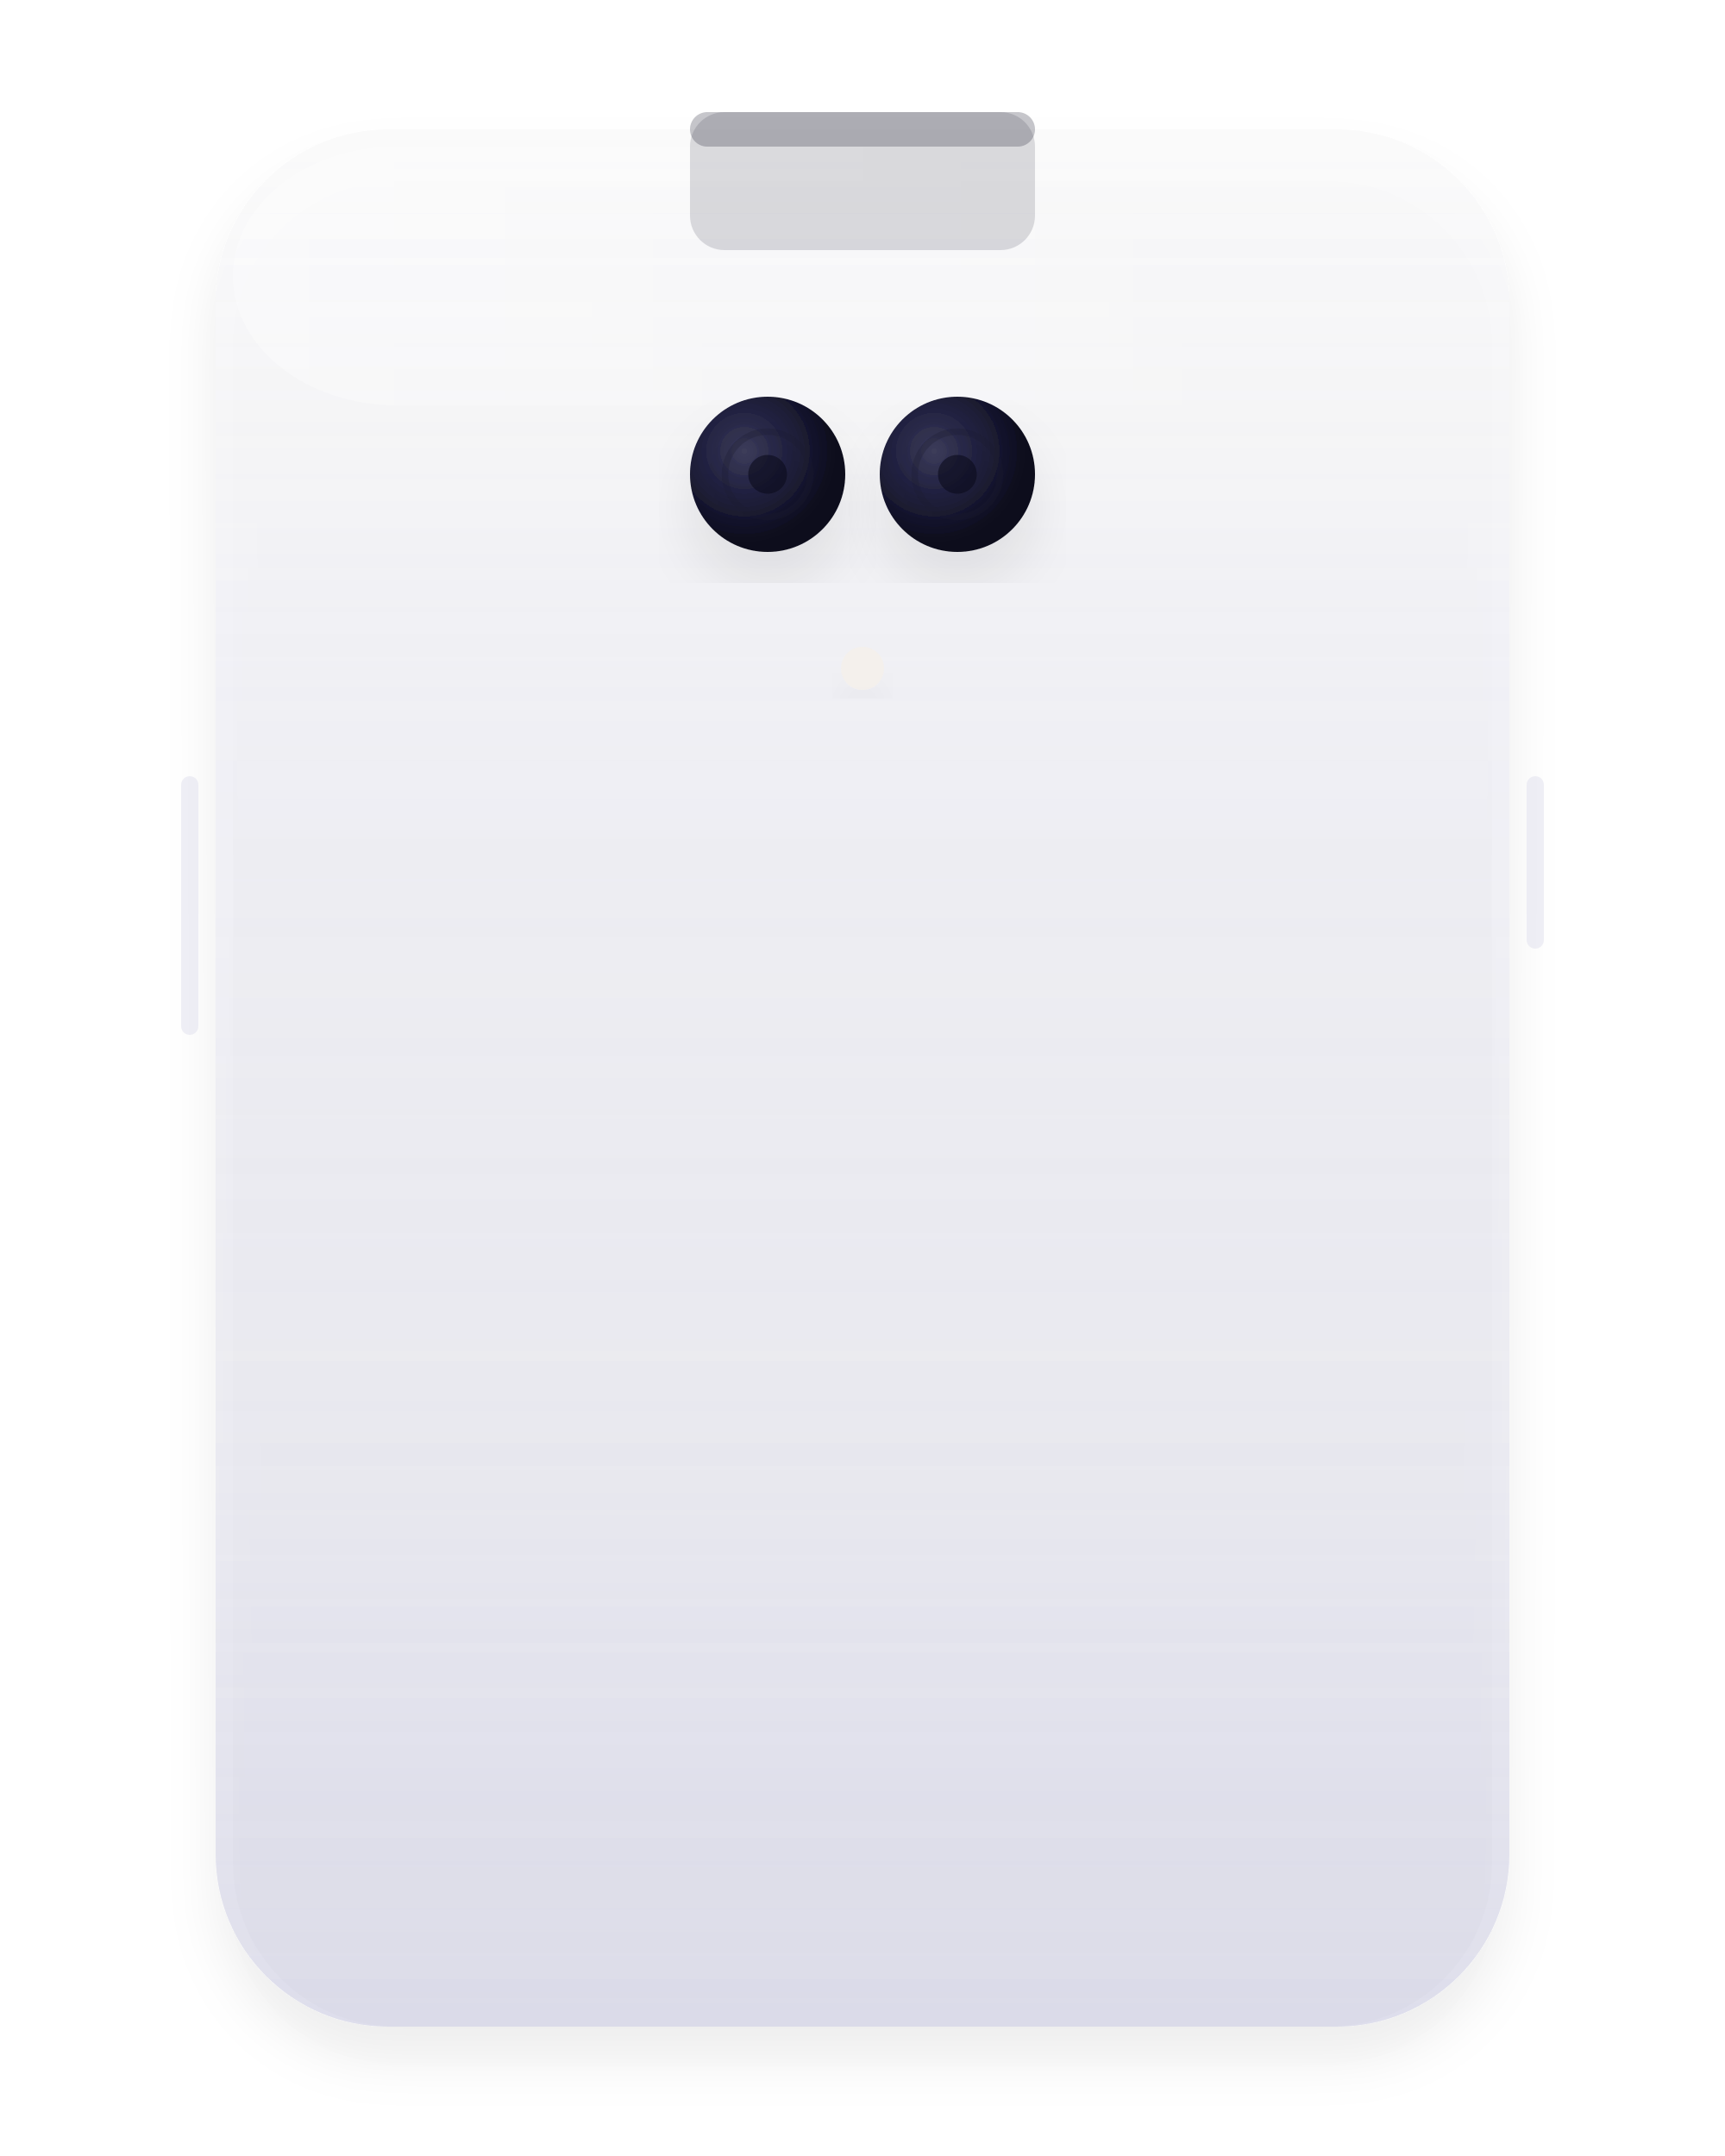
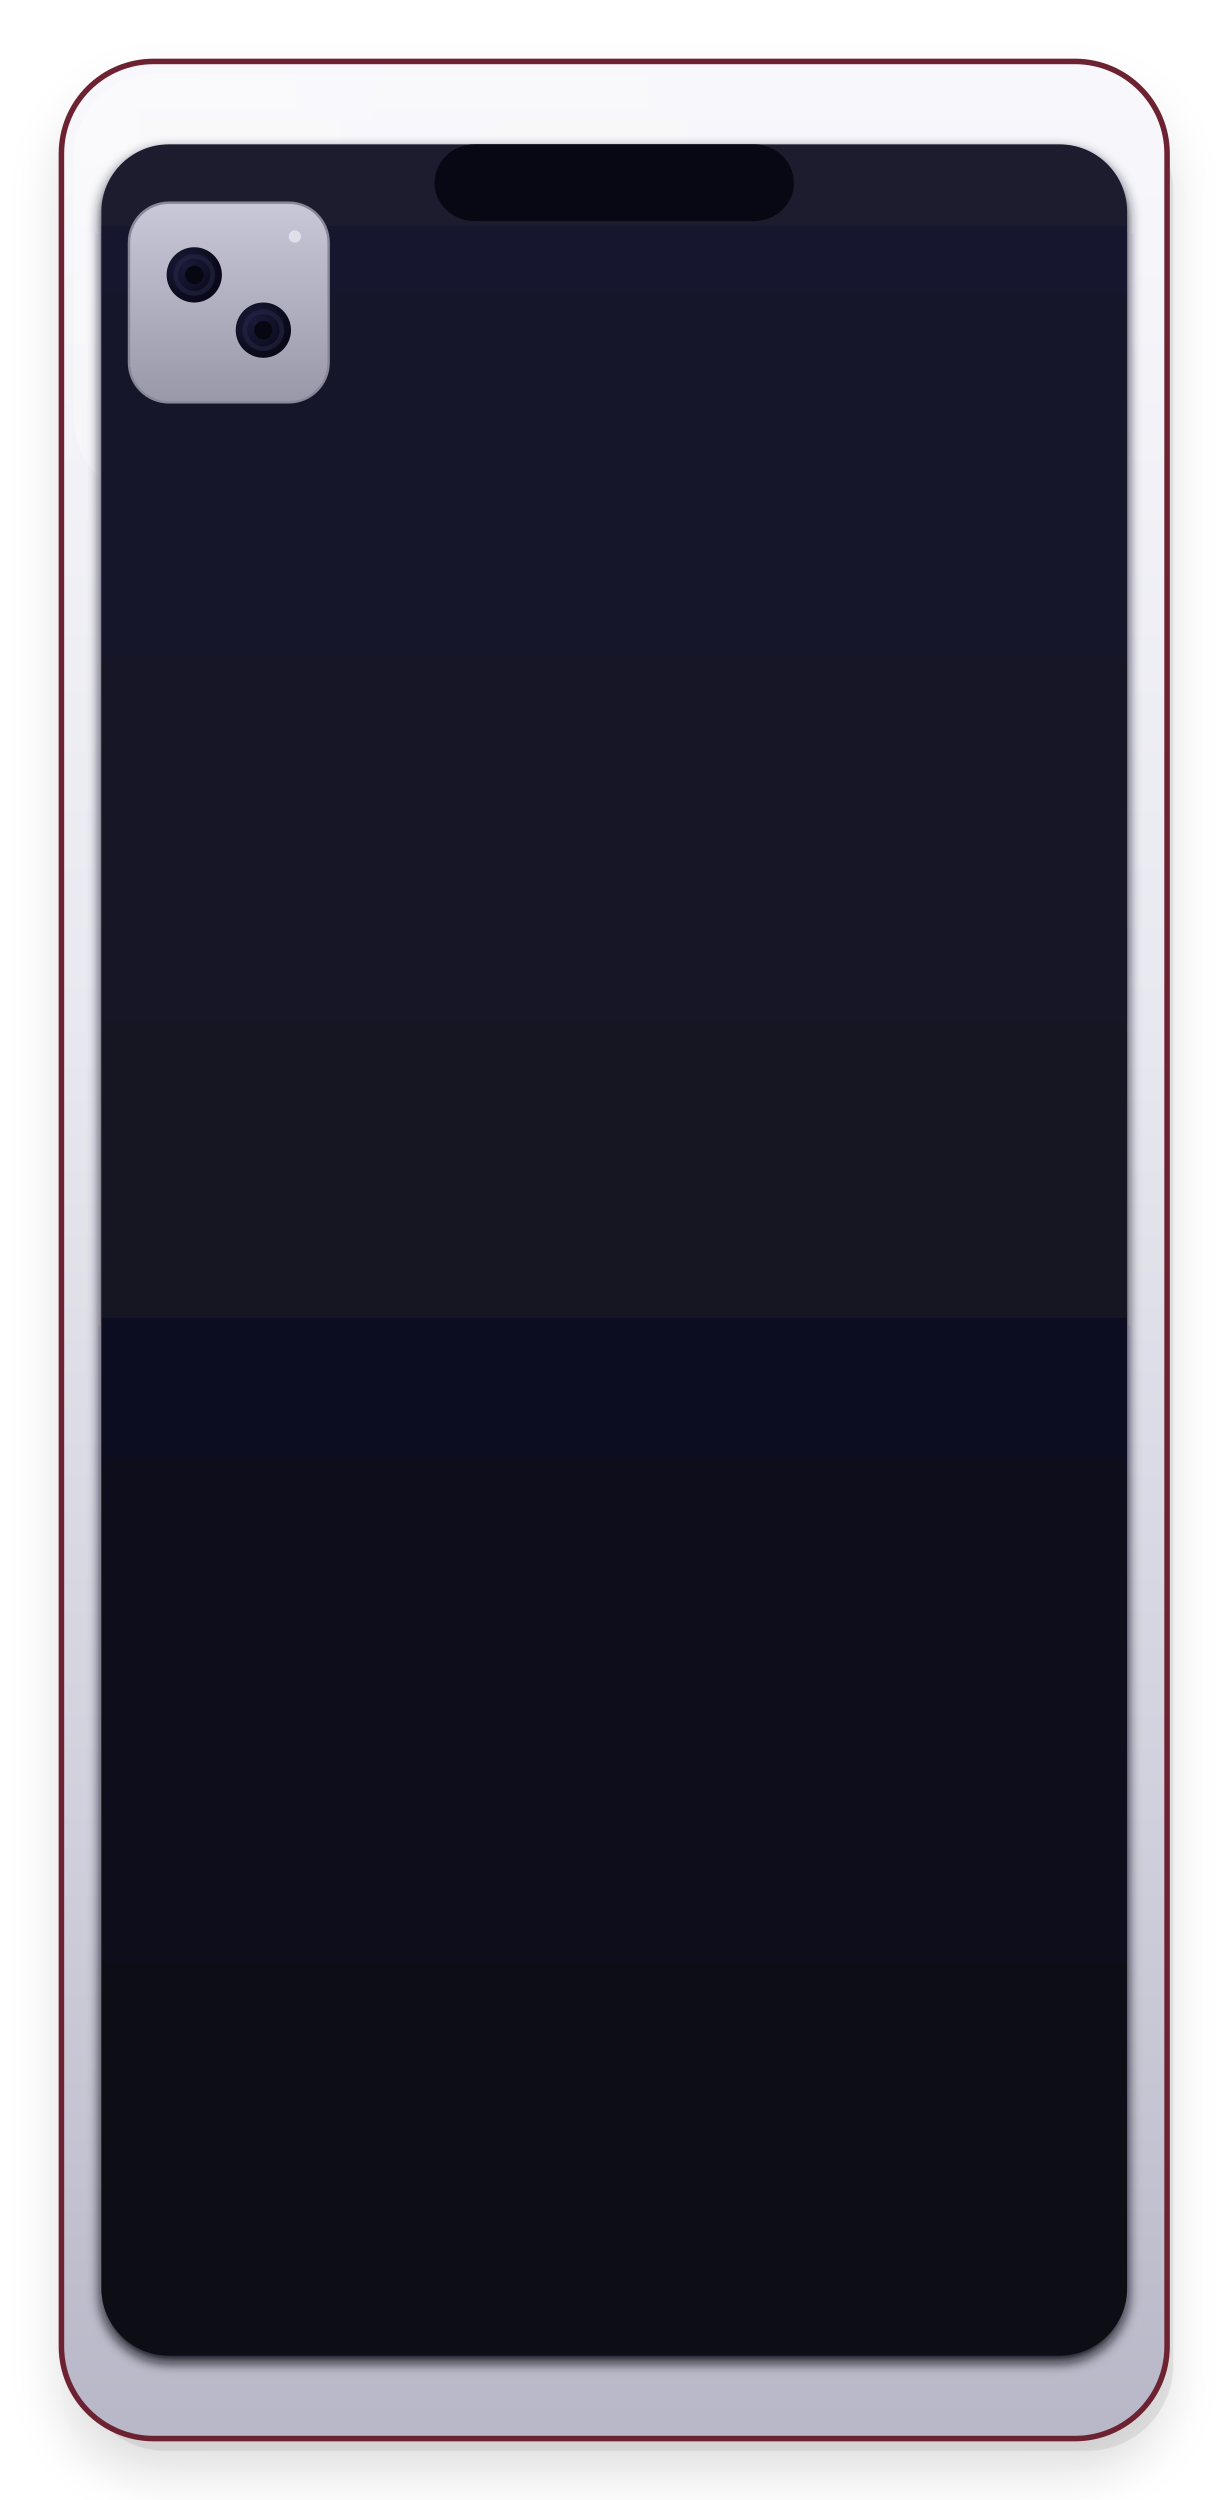
- <svg xmlns="http://www.w3.org/2000/svg" viewBox="0 0 400 500" width="400" height="500" aria-hidden="true">
+ <svg xmlns="http://www.w3.org/2000/svg" viewBox="0 0 400 814" width="400" height="814" aria-hidden="true">
  <defs>
-     <linearGradient id="phoneBodyGrad_iphone-xs-max" x1="0%" y1="0%" x2="0%" y2="100%">
-       <stop offset="0%" stop-color="#fafafa" stop-opacity="0.95" />
-       <stop offset="30%" stop-color="#f0f0f5" stop-opacity="0.9" />
-       <stop offset="70%" stop-color="#e8e8f0" stop-opacity="0.85" />
-       <stop offset="100%" stop-color="#d8d8e8" stop-opacity="0.8" />
+     <linearGradient id="bodyGrad_iphone-xs-max" x1="0%" y1="0%" x2="0%" y2="100%">
+       <stop offset="0%" stop-color="#f8f8fc" stop-opacity="1" />
+       <stop offset="40%" stop-color="#e8e8f0" stop-opacity="1" />
+       <stop offset="75%" stop-color="#d0d0dc" stop-opacity="1" />
+       <stop offset="100%" stop-color="#b8b8c8" stop-opacity="1" />
    </linearGradient>
-     <radialGradient id="lensGrad_iphone-xs-max" cx="35%" cy="35%" r="60%">
-       <stop offset="0%" stop-color="#2a2a4a" stop-opacity="0.9" />
-       <stop offset="40%" stop-color="#1a1a3a" stop-opacity="0.95" />
-       <stop offset="100%" stop-color="#0a0a1a" stop-opacity="1" />
-     </radialGradient>
-     <filter id="phoneShadow_iphone-xs-max" x="-20%" y="-20%" width="140%" height="140%">
-       <feDropShadow dx="0" dy="8" stdDeviation="6" flood-color="#000000" flood-opacity="0.08" />
-     </filter>
-     <linearGradient id="phoneBodyGrad_iphone-xs-max_highlight" x1="0%" y1="0%" x2="100%" y2="0%">
-       <stop offset="0%" stop-color="#ffffff" stop-opacity="0.3" />
-       <stop offset="50%" stop-color="#ffffff" stop-opacity="0.1" />
+     <linearGradient id="bodyHighlight_iphone-xs-max" x1="0%" y1="0%" x2="100%" y2="0%">
+       <stop offset="0%" stop-color="#ffffff" stop-opacity="0.35" />
+       <stop offset="30%" stop-color="#ffffff" stop-opacity="0.15" />
+       <stop offset="60%" stop-color="#ffffff" stop-opacity="0.05" />
      <stop offset="100%" stop-color="#ffffff" stop-opacity="0" />
    </linearGradient>
+     <linearGradient id="screenGrad_iphone-xs-max" x1="0%" y1="0%" x2="0%" y2="100%">
+       <stop offset="0%" stop-color="#1a1a2e" stop-opacity="1" />
+       <stop offset="50%" stop-color="#121222" stop-opacity="1" />
+       <stop offset="100%" stop-color="#0a0a15" stop-opacity="1" />
+     </linearGradient>
+     <linearGradient id="camPlateauGrad_iphone-xs-max" x1="0%" y1="0%" x2="0%" y2="100%">
+       <stop offset="0%" stop-color="#c8c8d8" stop-opacity="1" />
+       <stop offset="50%" stop-color="#b0b0c0" stop-opacity="1" />
+       <stop offset="100%" stop-color="#9898a8" stop-opacity="1" />
+     </linearGradient>
+     <radialGradient id="lensGrad_iphone-xs-max" cx="35%" cy="35%" r="65%">
+       <stop offset="0%" stop-color="#1a1a3a" stop-opacity="1" />
+       <stop offset="50%" stop-color="#12122a" stop-opacity="1" />
+       <stop offset="100%" stop-color="#080818" stop-opacity="1" />
+     </radialGradient>
+     <filter id="shadow_iphone-xs-max" x="-30%" y="-30%" width="160%" height="160%">
+       <feDropShadow dx="0" dy="10" stdDeviation="8" flood-color="#000000" flood-opacity="0.12" />
+     </filter>
+     <filter id="shadow_iphone-xs-max_inner" x="-50%" y="-50%" width="200%" height="200%">
+       <feOffset dx="0" dy="2" />
+       <feGaussianBlur stdDeviation="2" result="offset-blur" />
+       <feComposite in="SourceGraphic" in2="offset-blur" operator="over" />
+     </filter>
  </defs>
-   <rect x="54" y="42" width="292" height="428" rx="38" fill="#000000" opacity="0.06" filter="url(#phoneShadow_iphone-xs-max)" />
-   <rect x="50" y="30" width="300" height="440" rx="40" fill="url(#phoneBodyGrad_iphone-xs-max)" filter="url(#phoneShadow_iphone-xs-max)" />
-   <rect x="54" y="34" width="292" height="60" rx="38" fill="url(#phoneBodyGrad_iphone-xs-max_highlight)" />
-   <rect x="160" y="26" width="80" height="32" rx="8" fill="#1a1a2e" opacity="0.15" />
-   <rect x="160" y="26" width="80" height="8" rx="4" fill="#1a1a2e" opacity="0.25" />
-   <circle cx="178" cy="110" r="18" fill="url(#lensGrad_iphone-xs-max)" filter="url(#phoneShadow_iphone-xs-max)" />
-   <circle cx="178" cy="110" r="9.9" fill="none" stroke="#1a1a2e" stroke-width="1.5" opacity="0.3" />
-   <circle cx="178" cy="110" r="4.5" fill="#0a0a1a" opacity="0.6" />
-   <circle cx="222" cy="110" r="18" fill="url(#lensGrad_iphone-xs-max)" filter="url(#phoneShadow_iphone-xs-max)" />
-   <circle cx="222" cy="110" r="9.9" fill="none" stroke="#1a1a2e" stroke-width="1.5" opacity="0.3" />
-   <circle cx="222" cy="110" r="4.5" fill="#0a0a1a" opacity="0.6" />
-   <circle cx="200" cy="155" r="5" fill="#f5f0e8" opacity="0.7" filter="url(#phoneShadow_iphone-xs-max)" />
-   <rect x="42" y="180" width="4" height="60" rx="2" fill="#d8d8e8" opacity="0.4" />
-   <rect x="354" y="180" width="4" height="40" rx="2" fill="#d8d8e8" opacity="0.4" />
+   <rect x="26" y="34" width="356" height="764" rx="28" fill="#000000" opacity="0.08" filter="url(#shadow_iphone-xs-max)" />
+   <rect x="20" y="20" width="360" height="774" rx="30" fill="url(#bodyGrad_iphone-xs-max)" stroke="#6d2331" stroke-width="1.8" filter="url(#shadow_iphone-xs-max)" />
+   <rect x="24" y="24" width="352" height="139" rx="27" fill="url(#bodyHighlight_iphone-xs-max)" />
+   <rect x="33" y="47" width="334" height="720" rx="22" fill="url(#screenGrad_iphone-xs-max)" filter="url(#shadow_iphone-xs-max_inner)" />
+   <rect x="141.5" y="47" width="117" height="25" rx="13" fill="#080815" />
+   <rect x="42" y="66" width="65" height="65" rx="13" fill="url(#camPlateauGrad_iphone-xs-max)" stroke="#888898" stroke-width="0.8" />
+   <circle cx="63.25" cy="89.5" r="9" fill="url(#lensGrad_iphone-xs-max)" />
+   <circle cx="63.25" cy="89.5" r="6" fill="none" stroke="#2a2a4a" stroke-width="1.5" opacity="0.5" />
+   <circle cx="63.25" cy="89.5" r="3" fill="#050510" opacity="0.9" />
+   <circle cx="85.75" cy="107.5" r="9" fill="url(#lensGrad_iphone-xs-max)" />
+   <circle cx="85.75" cy="107.5" r="6" fill="none" stroke="#2a2a4a" stroke-width="1.5" opacity="0.5" />
+   <circle cx="85.75" cy="107.5" r="3" fill="#050510" opacity="0.9" />
+   <circle cx="96" cy="77" r="2" fill="#e8e8f0" opacity="0.8" />
</svg>
